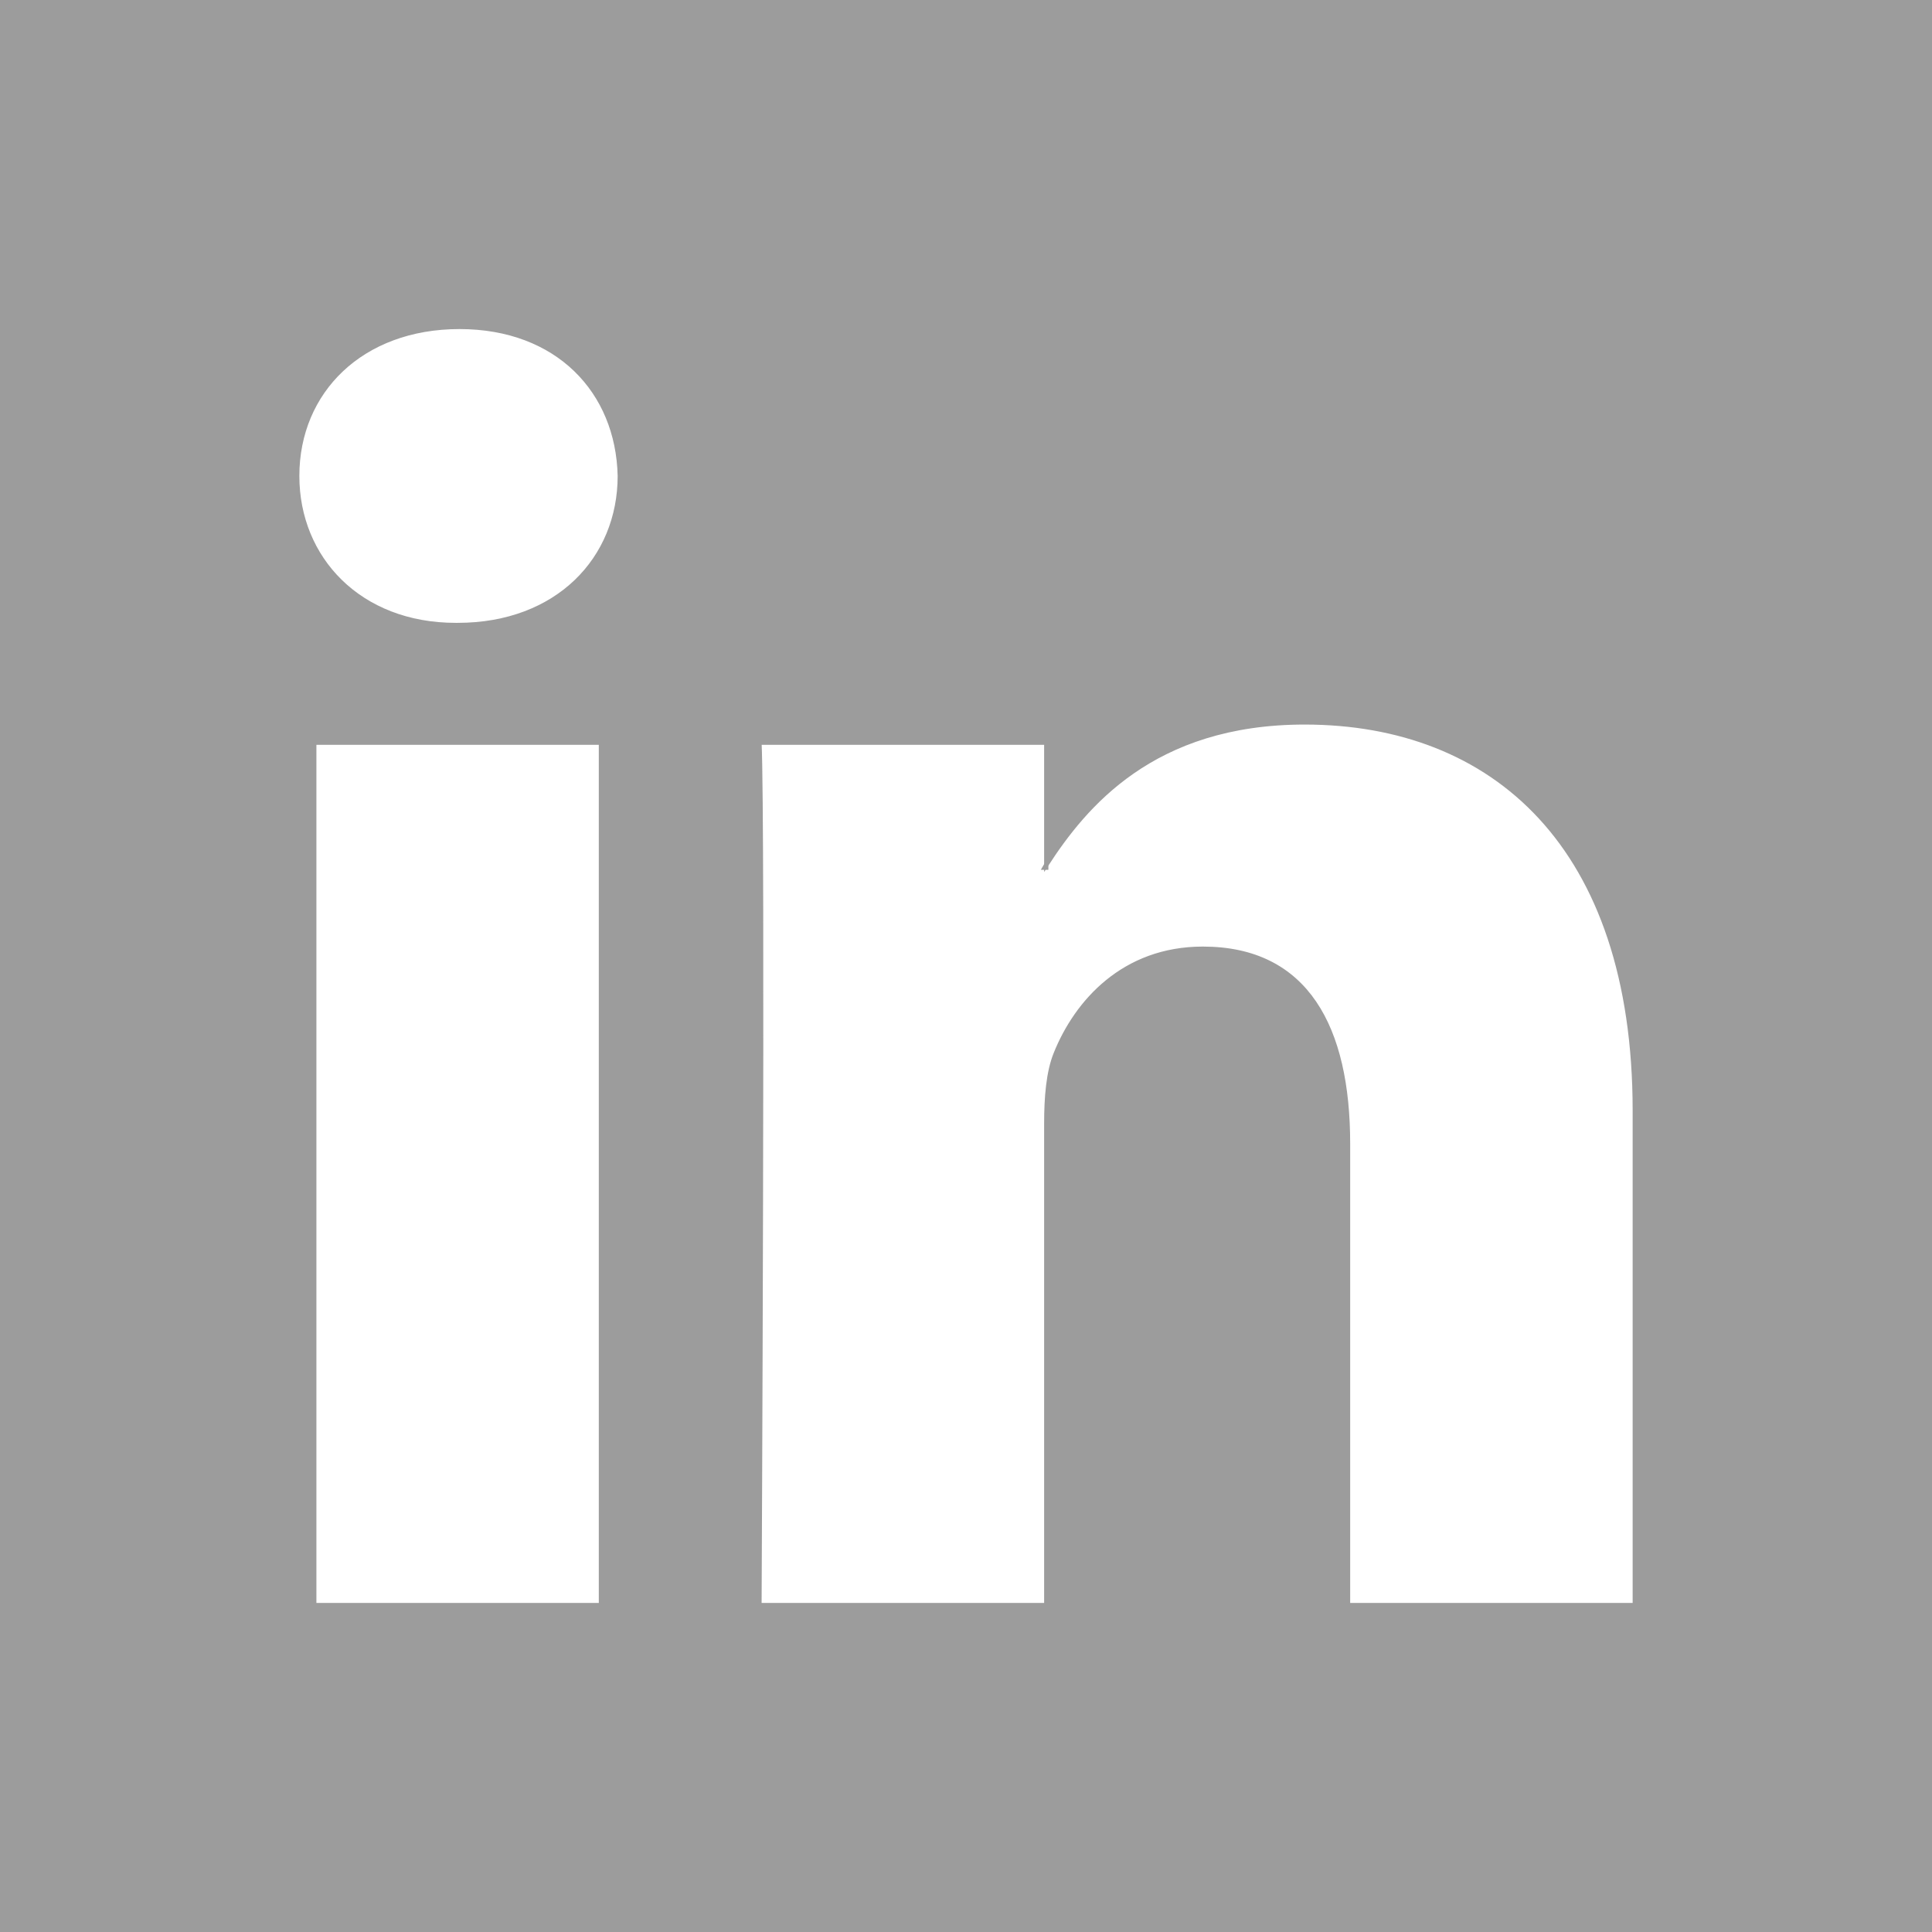
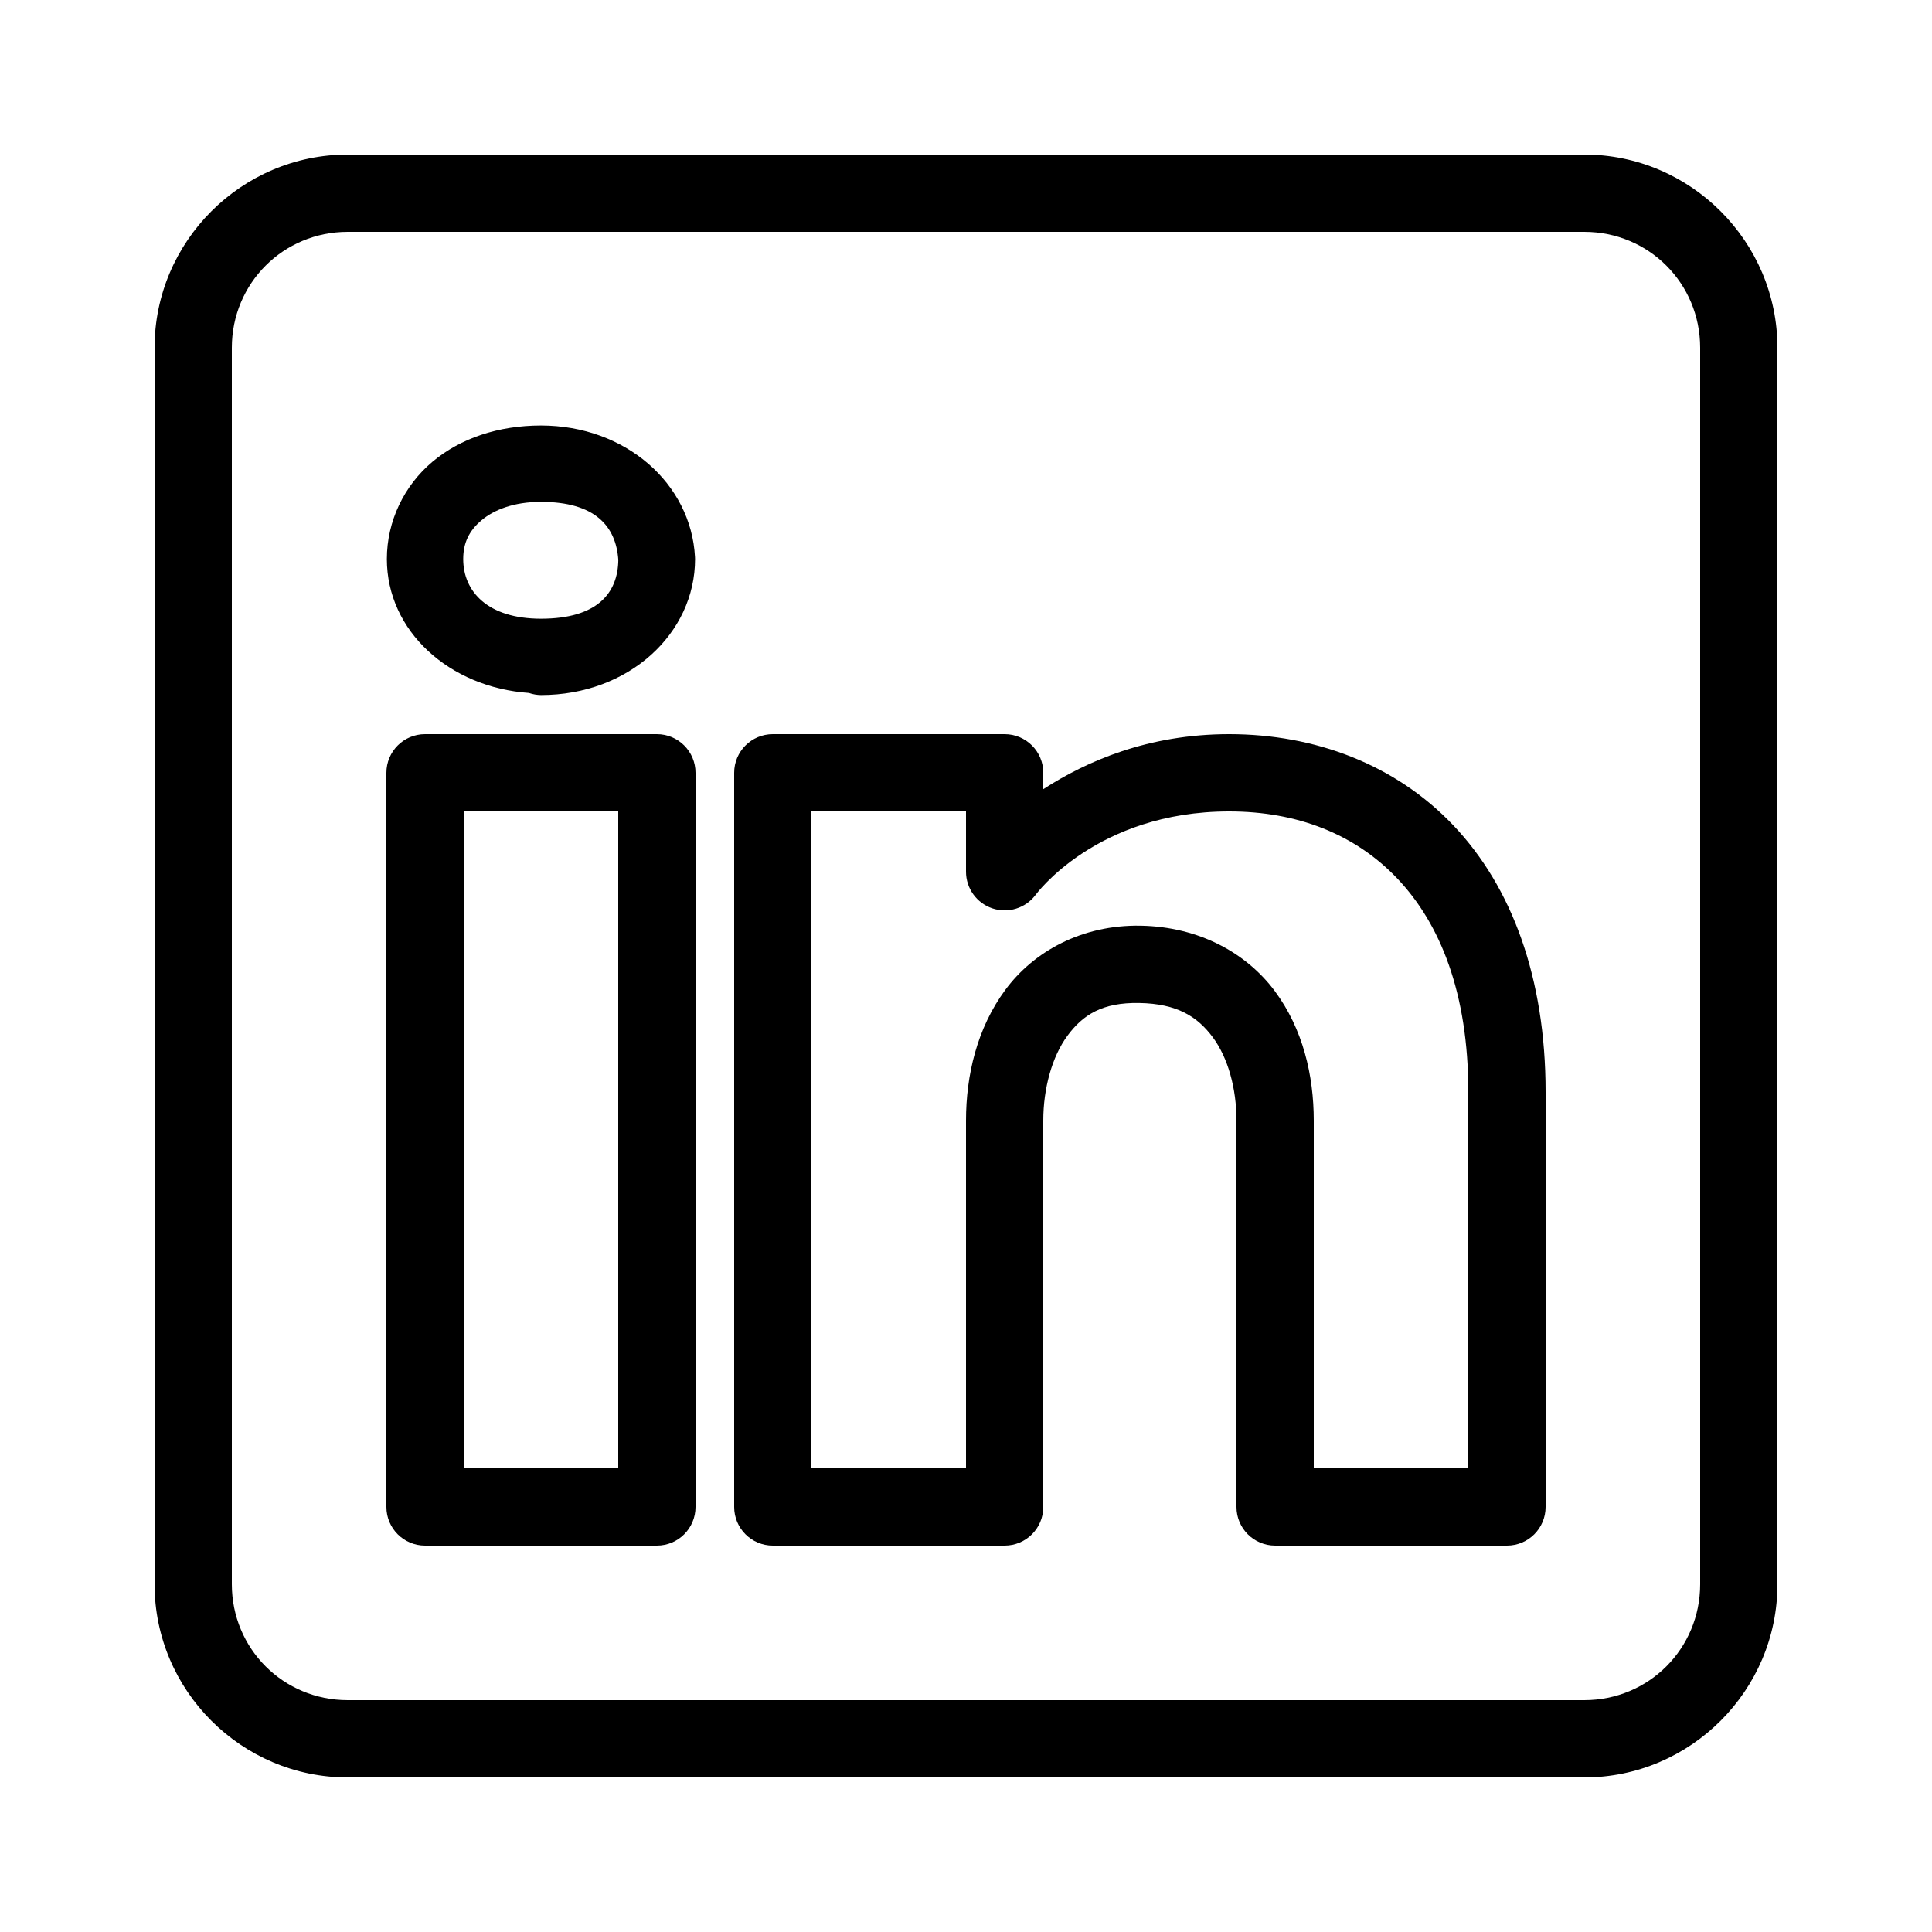
- <svg xmlns="http://www.w3.org/2000/svg" fill="#9c9c9c" height="30px" width="30px" version="1.1" id="Layer_1" viewBox="0 0 455 455" xml:space="preserve" stroke="#9c9c9c">
-   <g id="SVGRepo_bgCarrier" stroke-width="0" />
-   <g id="SVGRepo_tracerCarrier" stroke-linecap="round" stroke-linejoin="round" />
-   <g id="SVGRepo_iconCarrier">
-     <g>
-       <path style="fill-rule:evenodd;clip-rule:evenodd;" d="M246.4,204.35v-0.665c-0.136,0.223-0.324,0.446-0.442,0.665H246.4z" />
-       <path style="fill-rule:evenodd;clip-rule:evenodd;" d="M0,0v455h455V0H0z M141.522,378.002H74.016V174.906h67.506V378.002z M107.769,147.186h-0.446C84.678,147.186,70,131.585,70,112.085c0-19.928,15.107-35.087,38.211-35.087 c23.109,0,37.31,15.159,37.752,35.087C145.963,131.585,131.32,147.186,107.769,147.186z M385,378.002h-67.524V269.345 c0-27.291-9.756-45.92-34.195-45.92c-18.664,0-29.755,12.543-34.641,24.693c-1.776,4.34-2.24,10.373-2.24,16.459v113.426h-67.537 c0,0,0.905-184.043,0-203.096H246.4v28.779c8.973-13.807,24.986-33.547,60.856-33.547c44.437,0,77.744,29.02,77.744,91.398V378.002 z" />
-     </g>
-   </g>
+ <svg xmlns="http://www.w3.org/2000/svg" viewBox="0 0 50 50" width="500px" height="500px">
+   <path d="M 9 4 C 6.25 4 4 6.25 4 9 L 4 41 C 4 43.75 6.25 46 9 46 L 41 46 C 43.75 46 46 43.75 46 41 L 46 9 C 46 6.25 43.75 4 41 4 L 9 4 z M 9 6 L 41 6 C 42.668 6 44 7.332 44 9 L 44 41 C 44 42.668 42.668 44 41 44 L 9 44 C 7.332 44 6 42.668 6 41 L 6 9 C 6 7.332 7.332 6 9 6 z M 14 11.012 C 12.905 11.012 11.919 11.339 11.189 11.953 C 10.46 12.567 10.012 13.485 10.012 14.467 C 10.012 16.334 11.631 17.79 13.691 17.934 A 0.988 0.988 0 0 0 13.695 17.936 A 0.988 0.988 0 0 0 14 17.988 C 16.273 17.988 17.988 16.396 17.988 14.467 A 0.988 0.988 0 0 0 17.986 14.414 C 17.885 12.514 16.19 11.012 14 11.012 z M 14 12.988 C 15.392 12.988 15.942 13.61 16.002 14.492 C 15.99 15.348 15.46 16.012 14 16.012 C 12.615 16.012 11.988 15.302 11.988 14.467 C 11.988 14.049 12.141 13.734 12.461 13.465 C 12.781 13.195 13.295 12.988 14 12.988 z M 11 19 A 1 1 0 0 0 10 20 L 10 39 A 1 1 0 0 0 11 40 L 17 40 A 1 1 0 0 0 18 39 L 18 33.135 L 18 20 A 1 1 0 0 0 17 19 L 11 19 z M 20 19 A 1 1 0 0 0 19 20 L 19 39 A 1 1 0 0 0 20 40 L 26 40 A 1 1 0 0 0 27 39 L 27 29 C 27 28.17 27.226 27.345 27.625 26.805 C 28.024 26.264 28.526 25.94 29.482 25.957 C 30.468 25.974 30.99 26.312 31.385 26.842 C 31.78 27.372 32 28.167 32 29 L 32 39 A 1 1 0 0 0 33 40 L 39 40 A 1 1 0 0 0 40 39 L 40 28.262 C 40 25.3 39.123 22.954 37.619 21.367 C 36.115 19.78 34.024 19 31.812 19 C 29.71 19 28.111 19.705 27 20.424 L 27 20 A 1 1 0 0 0 26 19 L 20 19 z M 12 21 L 16 21 L 16 33.135 L 16 38 L 12 38 L 12 21 z M 21 21 L 25 21 L 25 22.561 A 1 1 0 0 0 26.799 23.162 C 26.799 23.162 28.369 21 31.812 21 C 33.566 21 35.069 21.583 36.168 22.742 C 37.267 23.902 38 25.688 38 28.262 L 38 38 L 34 38 L 34 29 C 34 27.833 33.72 26.627 32.99 25.646 C 32.26 24.666 31.032 23.983 29.518 23.957 C 27.996 23.93 26.748 24.627 26.016 25.619 C 25.284 26.611 25 27.83 25 29 L 25 38 L 21 38 L 21 21 z" />
</svg>
